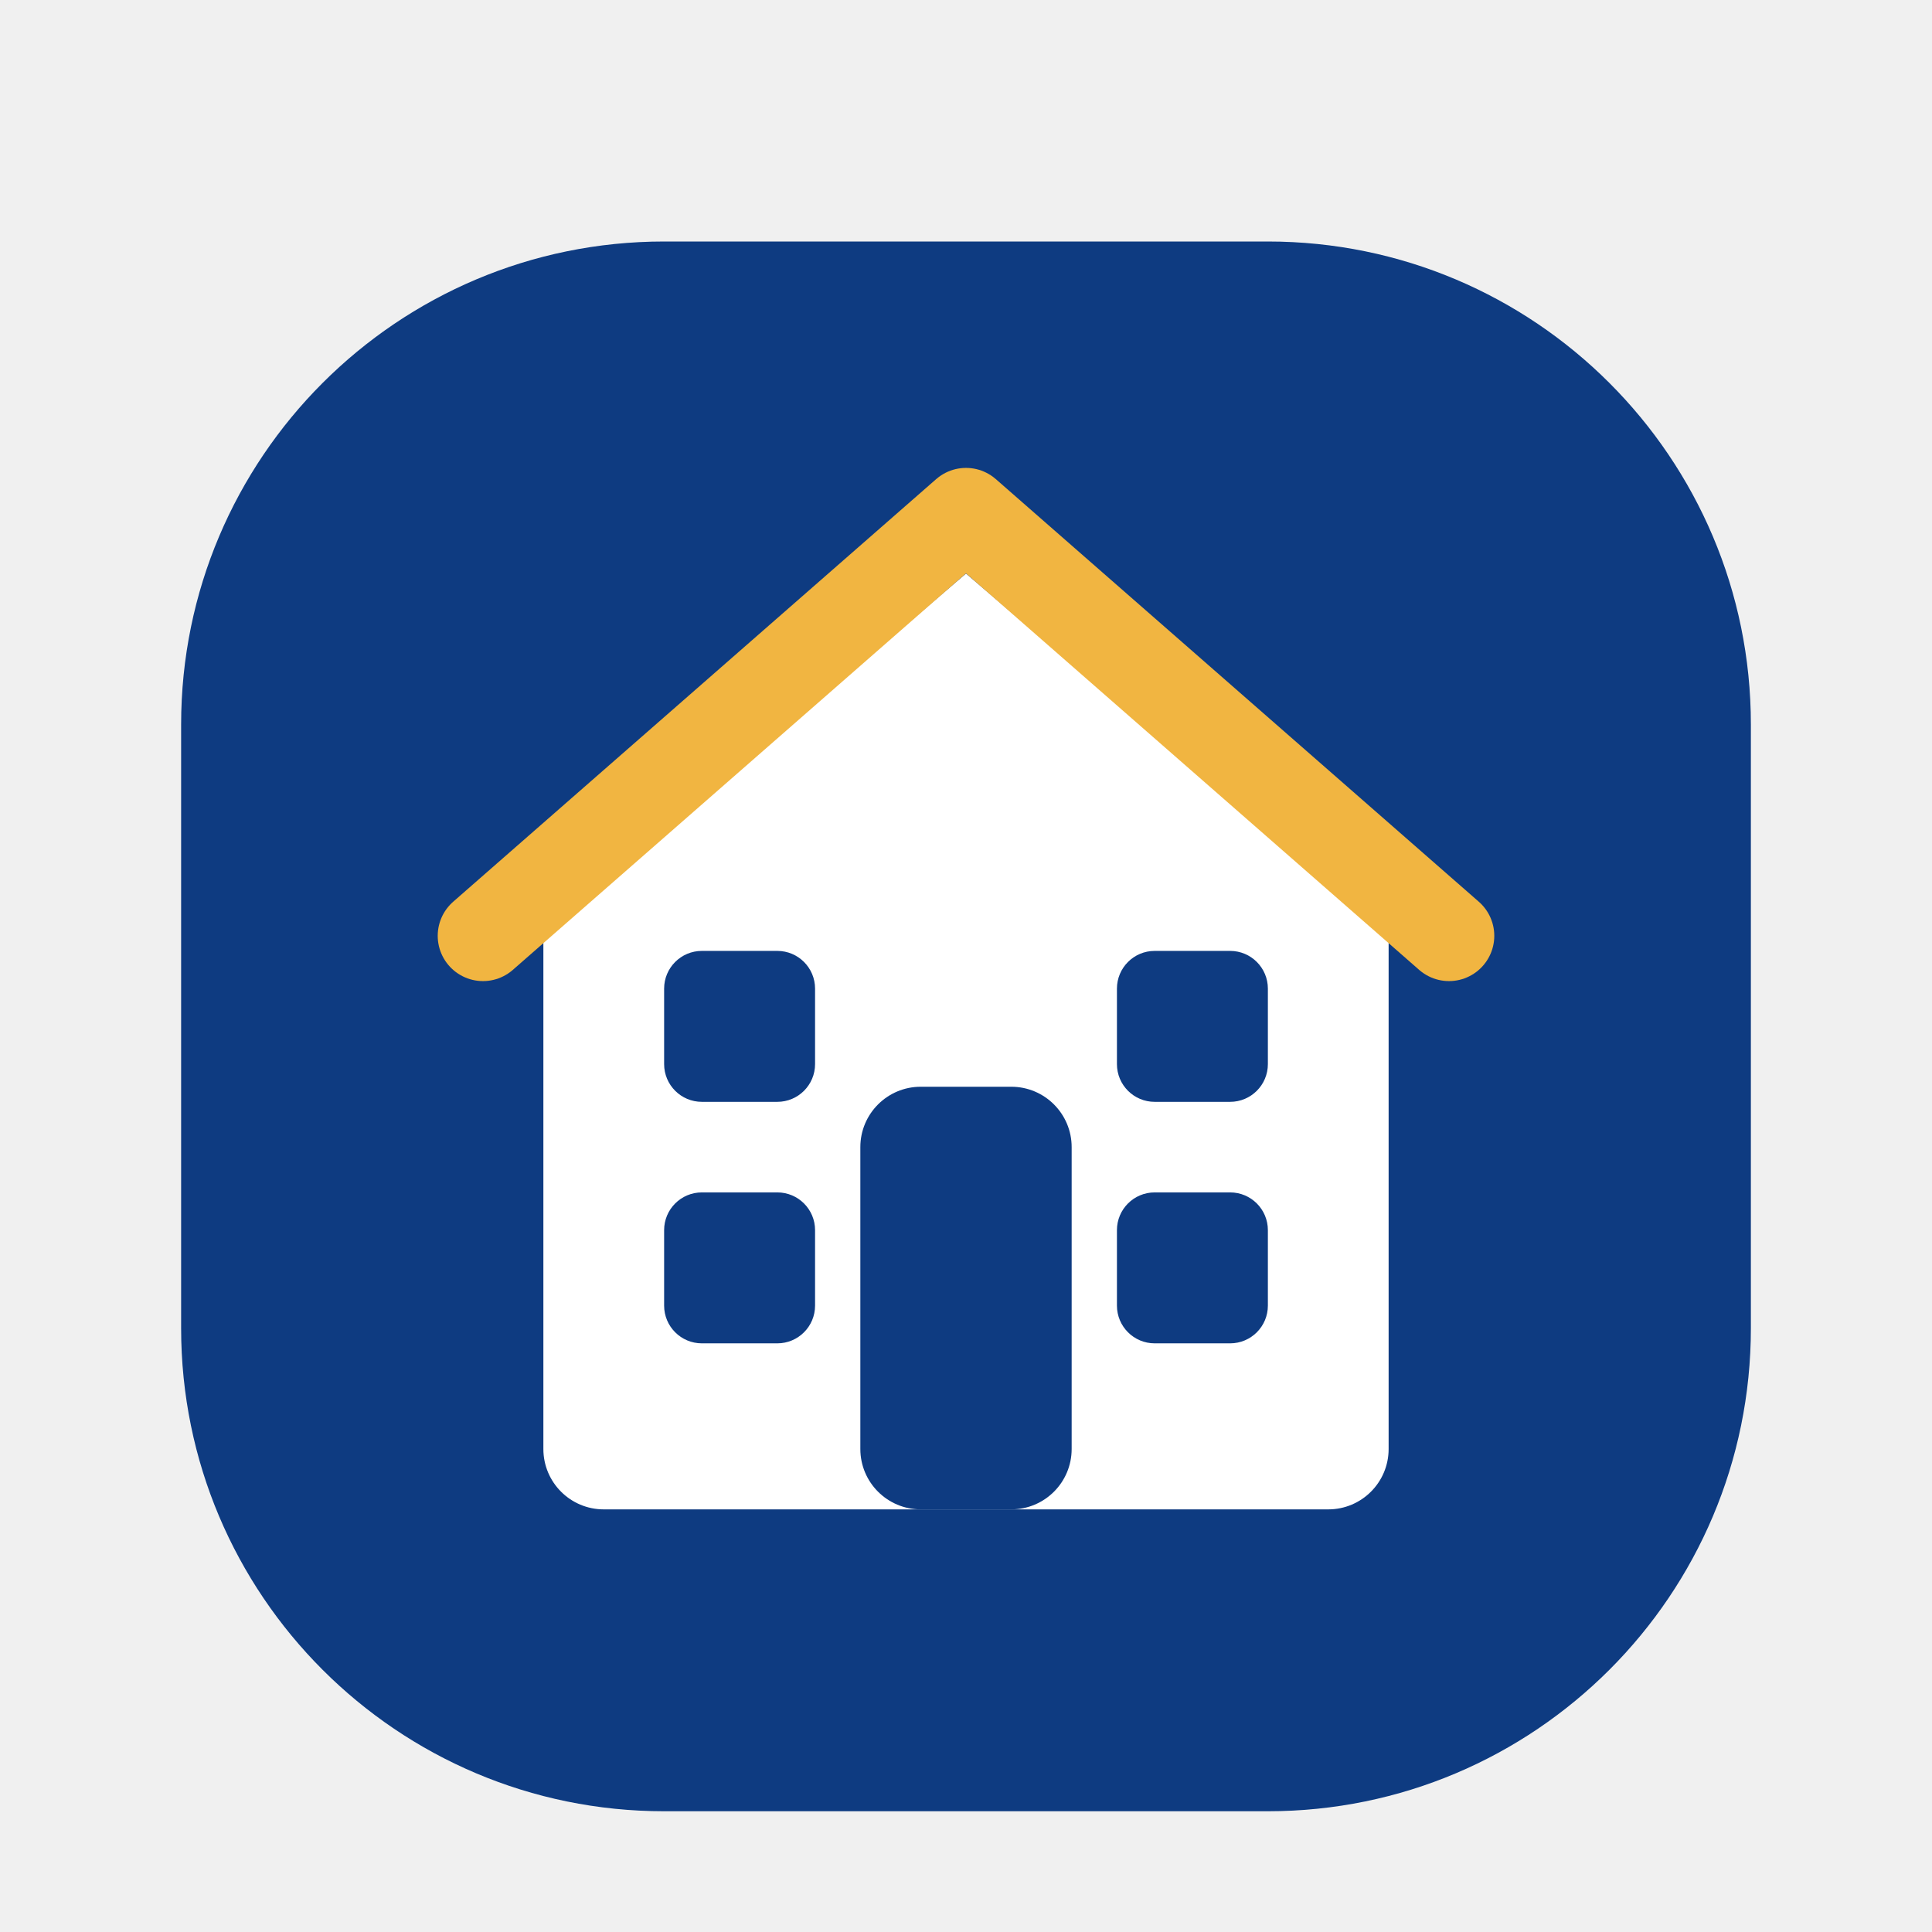
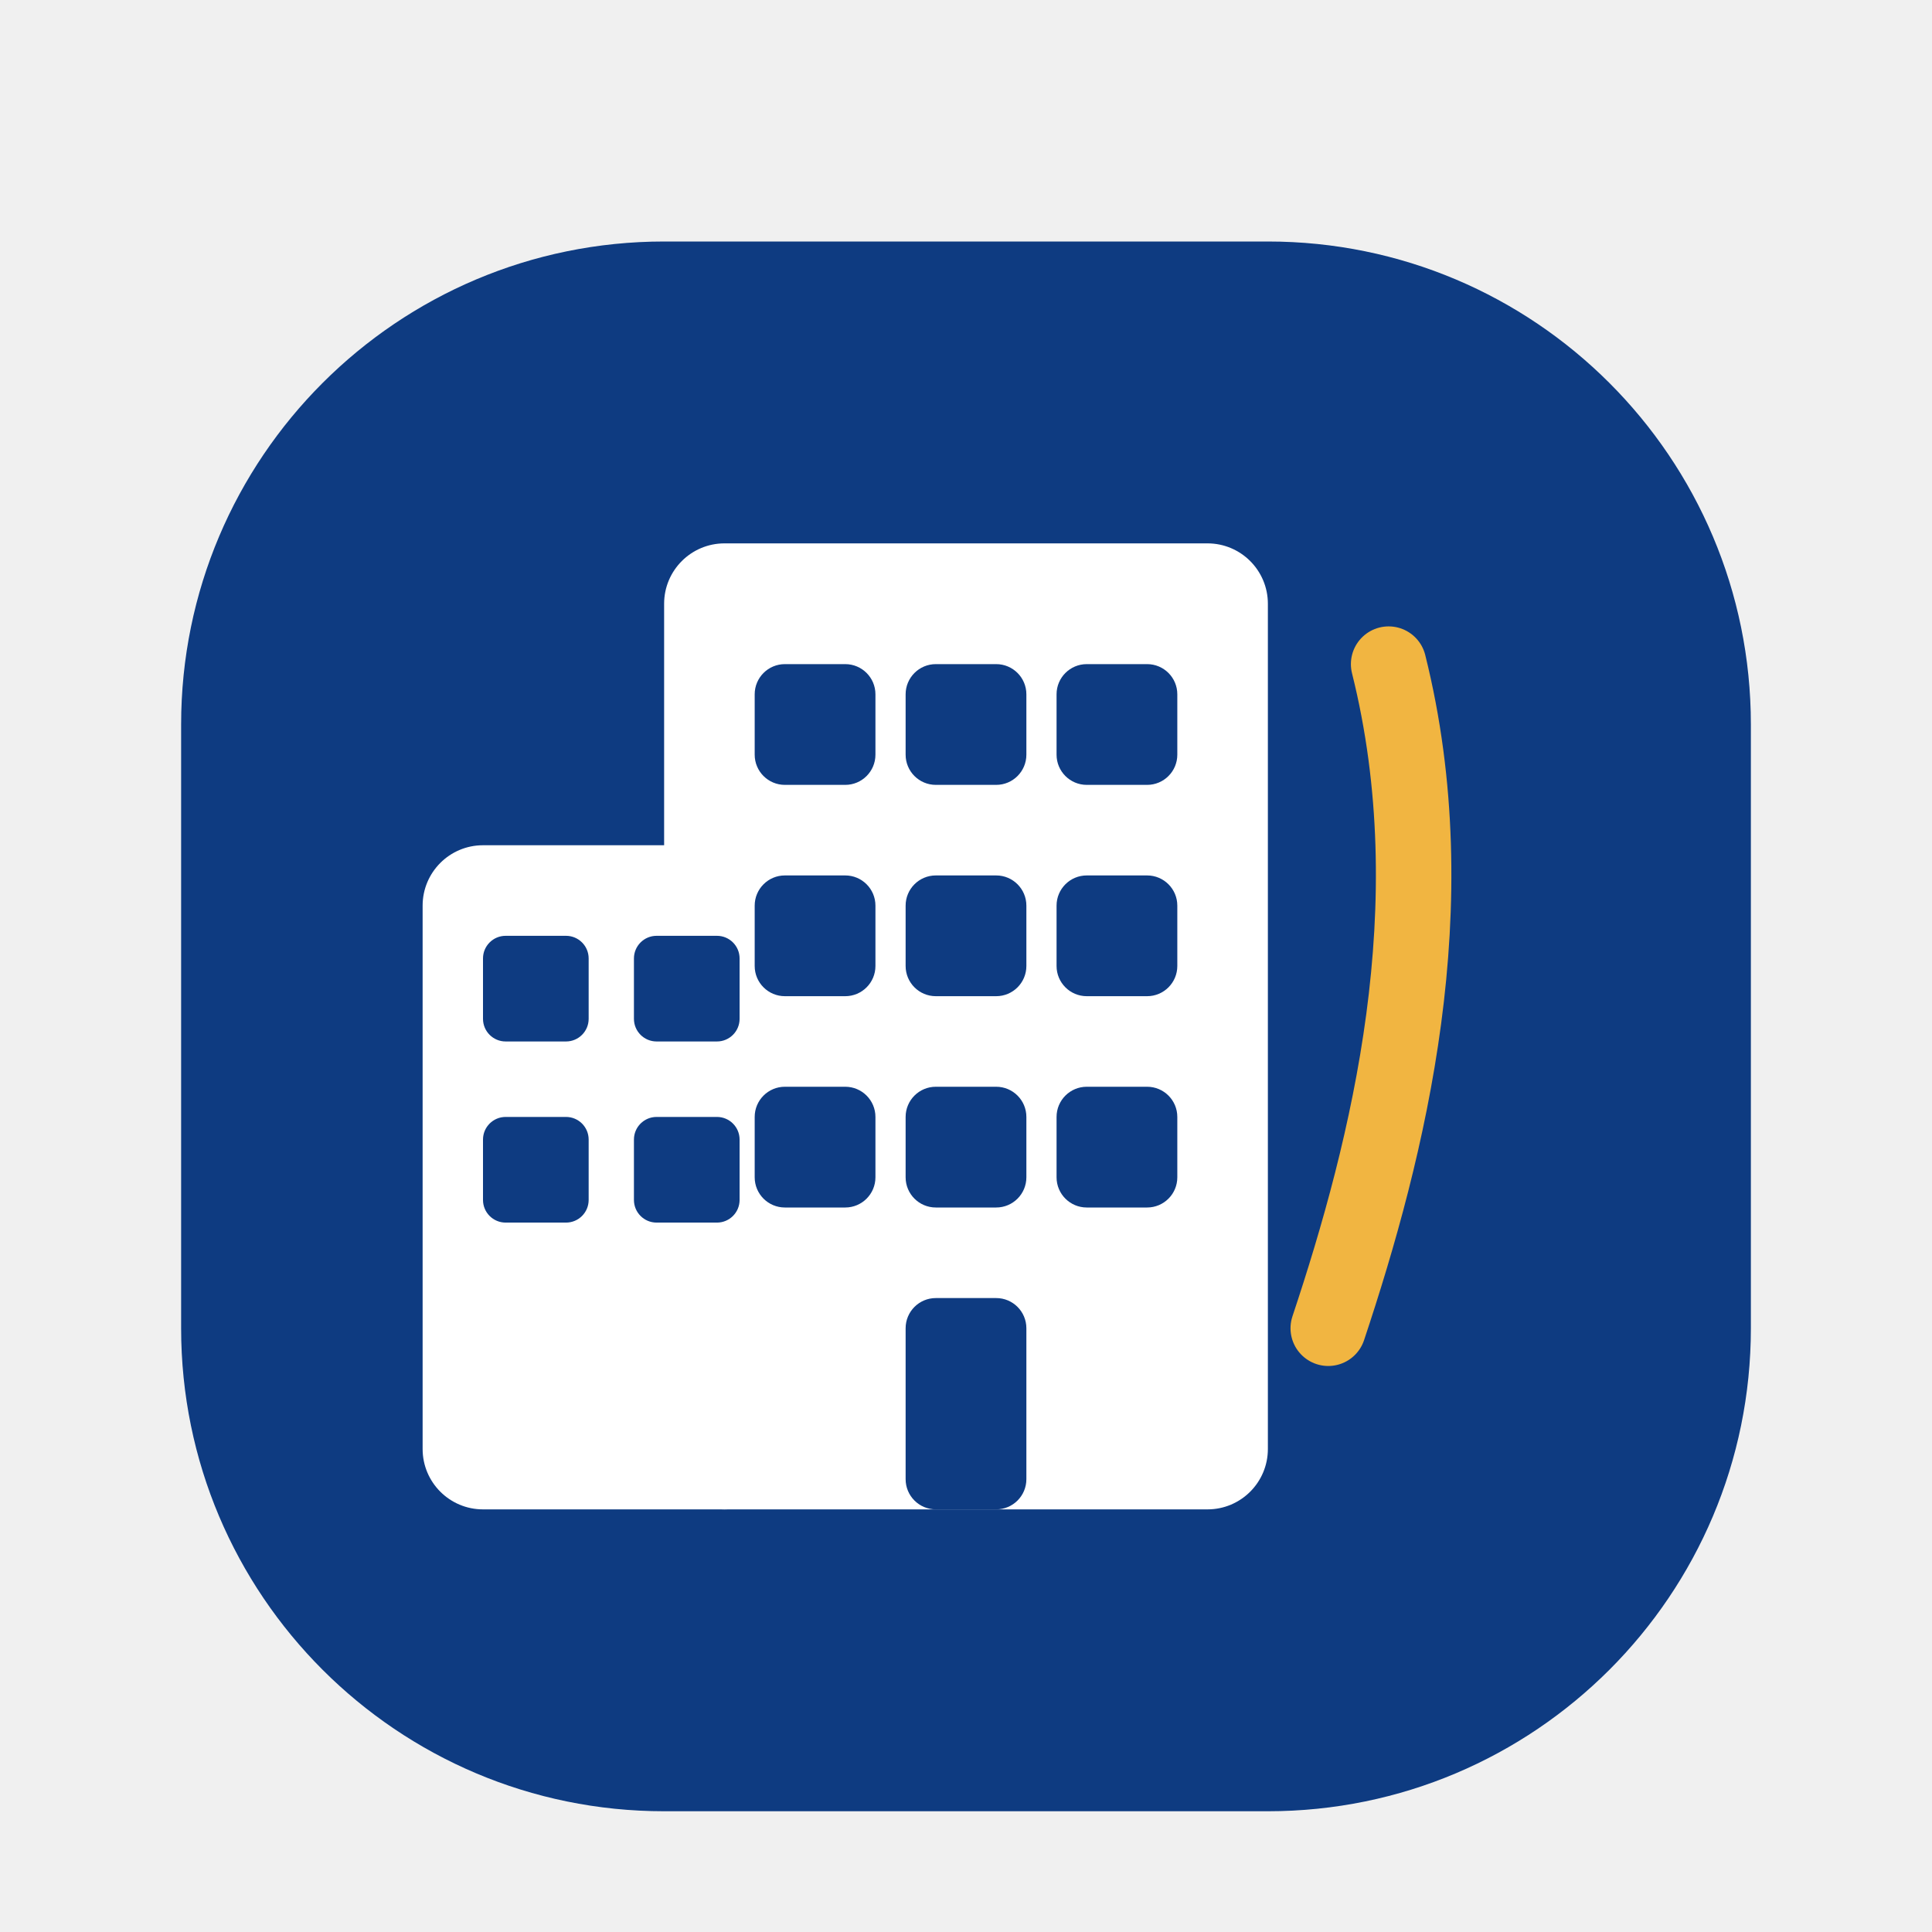
<svg xmlns="http://www.w3.org/2000/svg" width="64" height="64" viewBox="0 0 64 64" fill="none">
  <rect x="6" y="8" width="52" height="52" rx="16" fill="#0E3B81" />
-   <path d="M18 31L32 19L46 31V48C46 49.105 45.105 50 44 50H20C18.895 50 18 49.105 18 48V31Z" fill="white" />
-   <path d="M16 31L32 17L48 31" stroke="#F1B541" stroke-width="3" stroke-linecap="round" stroke-linejoin="round" />
-   <rect x="28.5" y="36" width="7" height="14" rx="2" fill="#0E3B81" />
-   <rect x="22" y="31.5" width="5" height="5" rx="1.25" fill="#0E3B81" />
-   <rect x="37" y="31.5" width="5" height="5" rx="1.25" fill="#0E3B81" />
-   <rect x="22" y="39.5" width="5" height="5" rx="1.25" fill="#0E3B81" />
-   <rect x="37" y="39.5" width="5" height="5" rx="1.25" fill="#0E3B81" />
+   <rect x="22" y="18" width="20" height="32" rx="2" fill="white" />
+   <rect x="14" y="28" width="12" height="22" rx="2" fill="white" />
+   <rect x="25" y="22" width="4" height="4" rx="1" fill="#0E3B81" />
+   <rect x="30" y="22" width="4" height="4" rx="1" fill="#0E3B81" />
+   <rect x="35" y="22" width="4" height="4" rx="1" fill="#0E3B81" />
+   <rect x="25" y="29" width="4" height="4" rx="1" fill="#0E3B81" />
+   <rect x="30" y="29" width="4" height="4" rx="1" fill="#0E3B81" />
+   <rect x="35" y="29" width="4" height="4" rx="1" fill="#0E3B81" />
+   <rect x="25" y="36" width="4" height="4" rx="1" fill="#0E3B81" />
+   <rect x="30" y="36" width="4" height="4" rx="1" fill="#0E3B81" />
+   <rect x="35" y="36" width="4" height="4" rx="1" fill="#0E3B81" />
+   <rect x="30" y="43" width="4" height="7" rx="1" fill="#0E3B81" />
+   <rect x="16" y="31" width="3.5" height="3.5" rx="0.75" fill="#0E3B81" />
+   <rect x="21" y="31" width="3.5" height="3.5" rx="0.75" fill="#0E3B81" />
+   <rect x="16" y="37" width="3.5" height="3.5" rx="0.75" fill="#0E3B81" />
+   <rect x="21" y="37" width="3.5" height="3.5" rx="0.75" fill="#0E3B81" />
+   <path d="M44 44C46 38 48 30 46 22" stroke="#F1B541" stroke-width="2.5" stroke-linecap="round" />
</svg>
